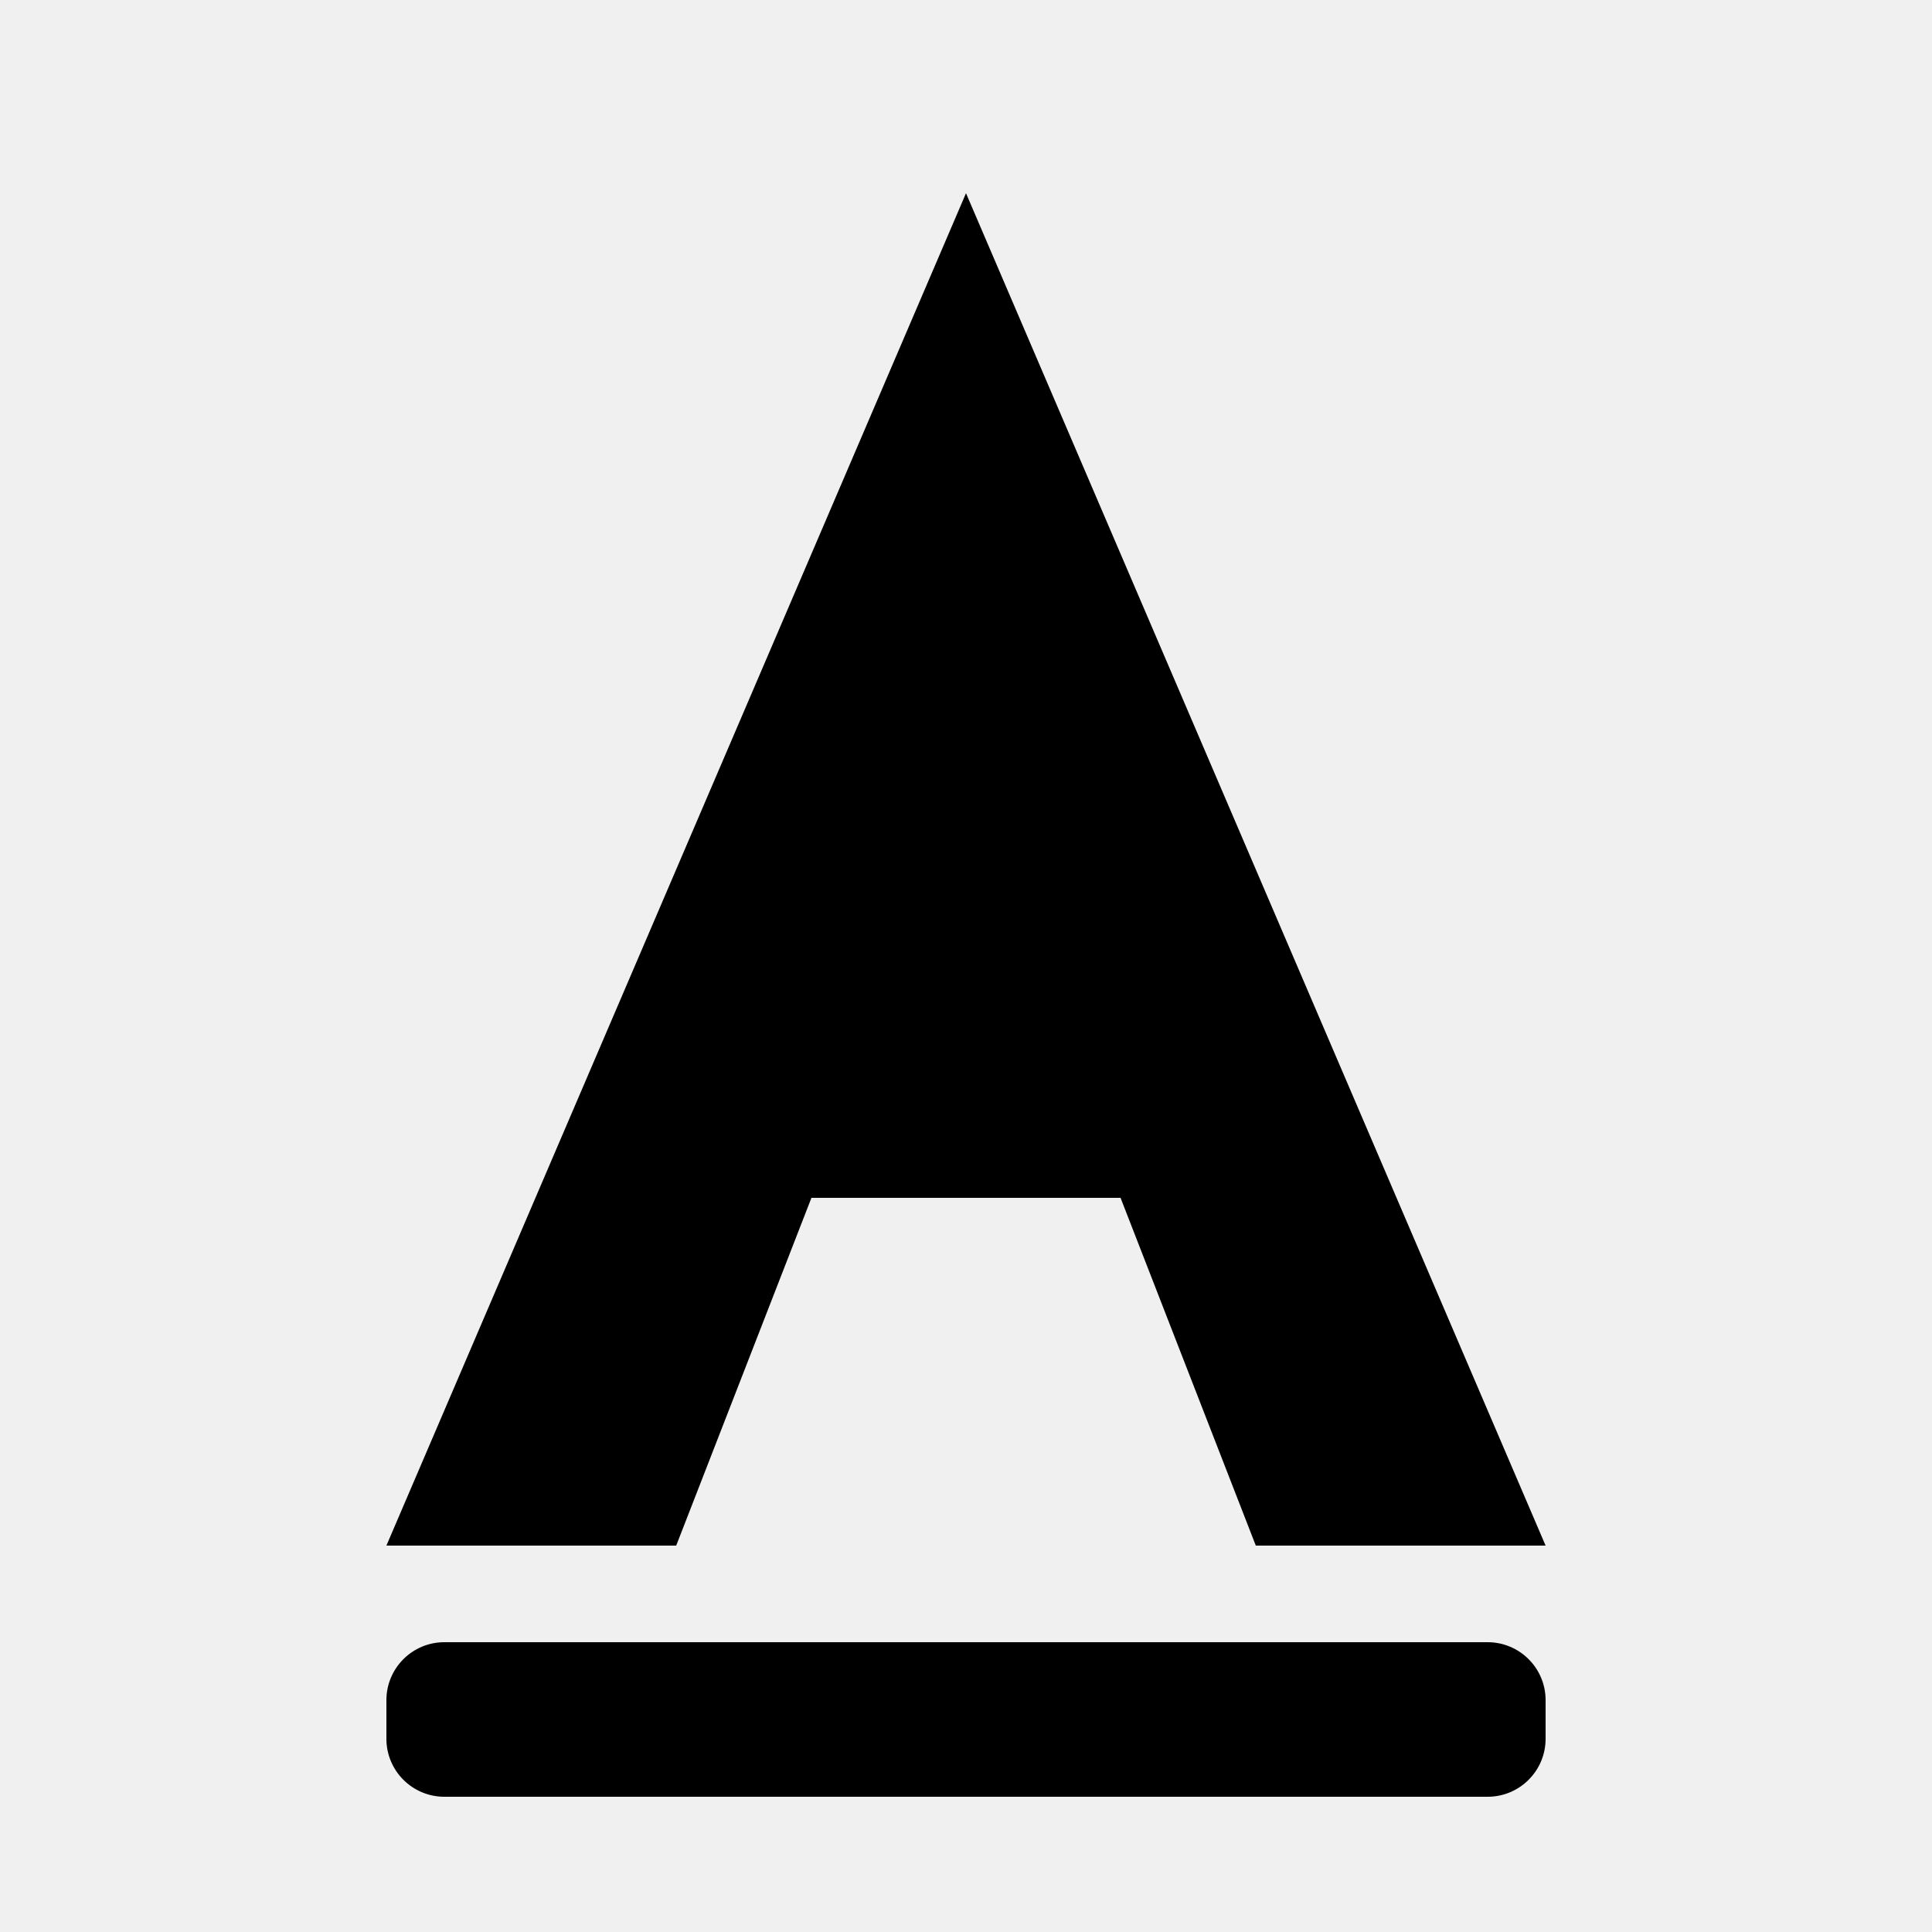
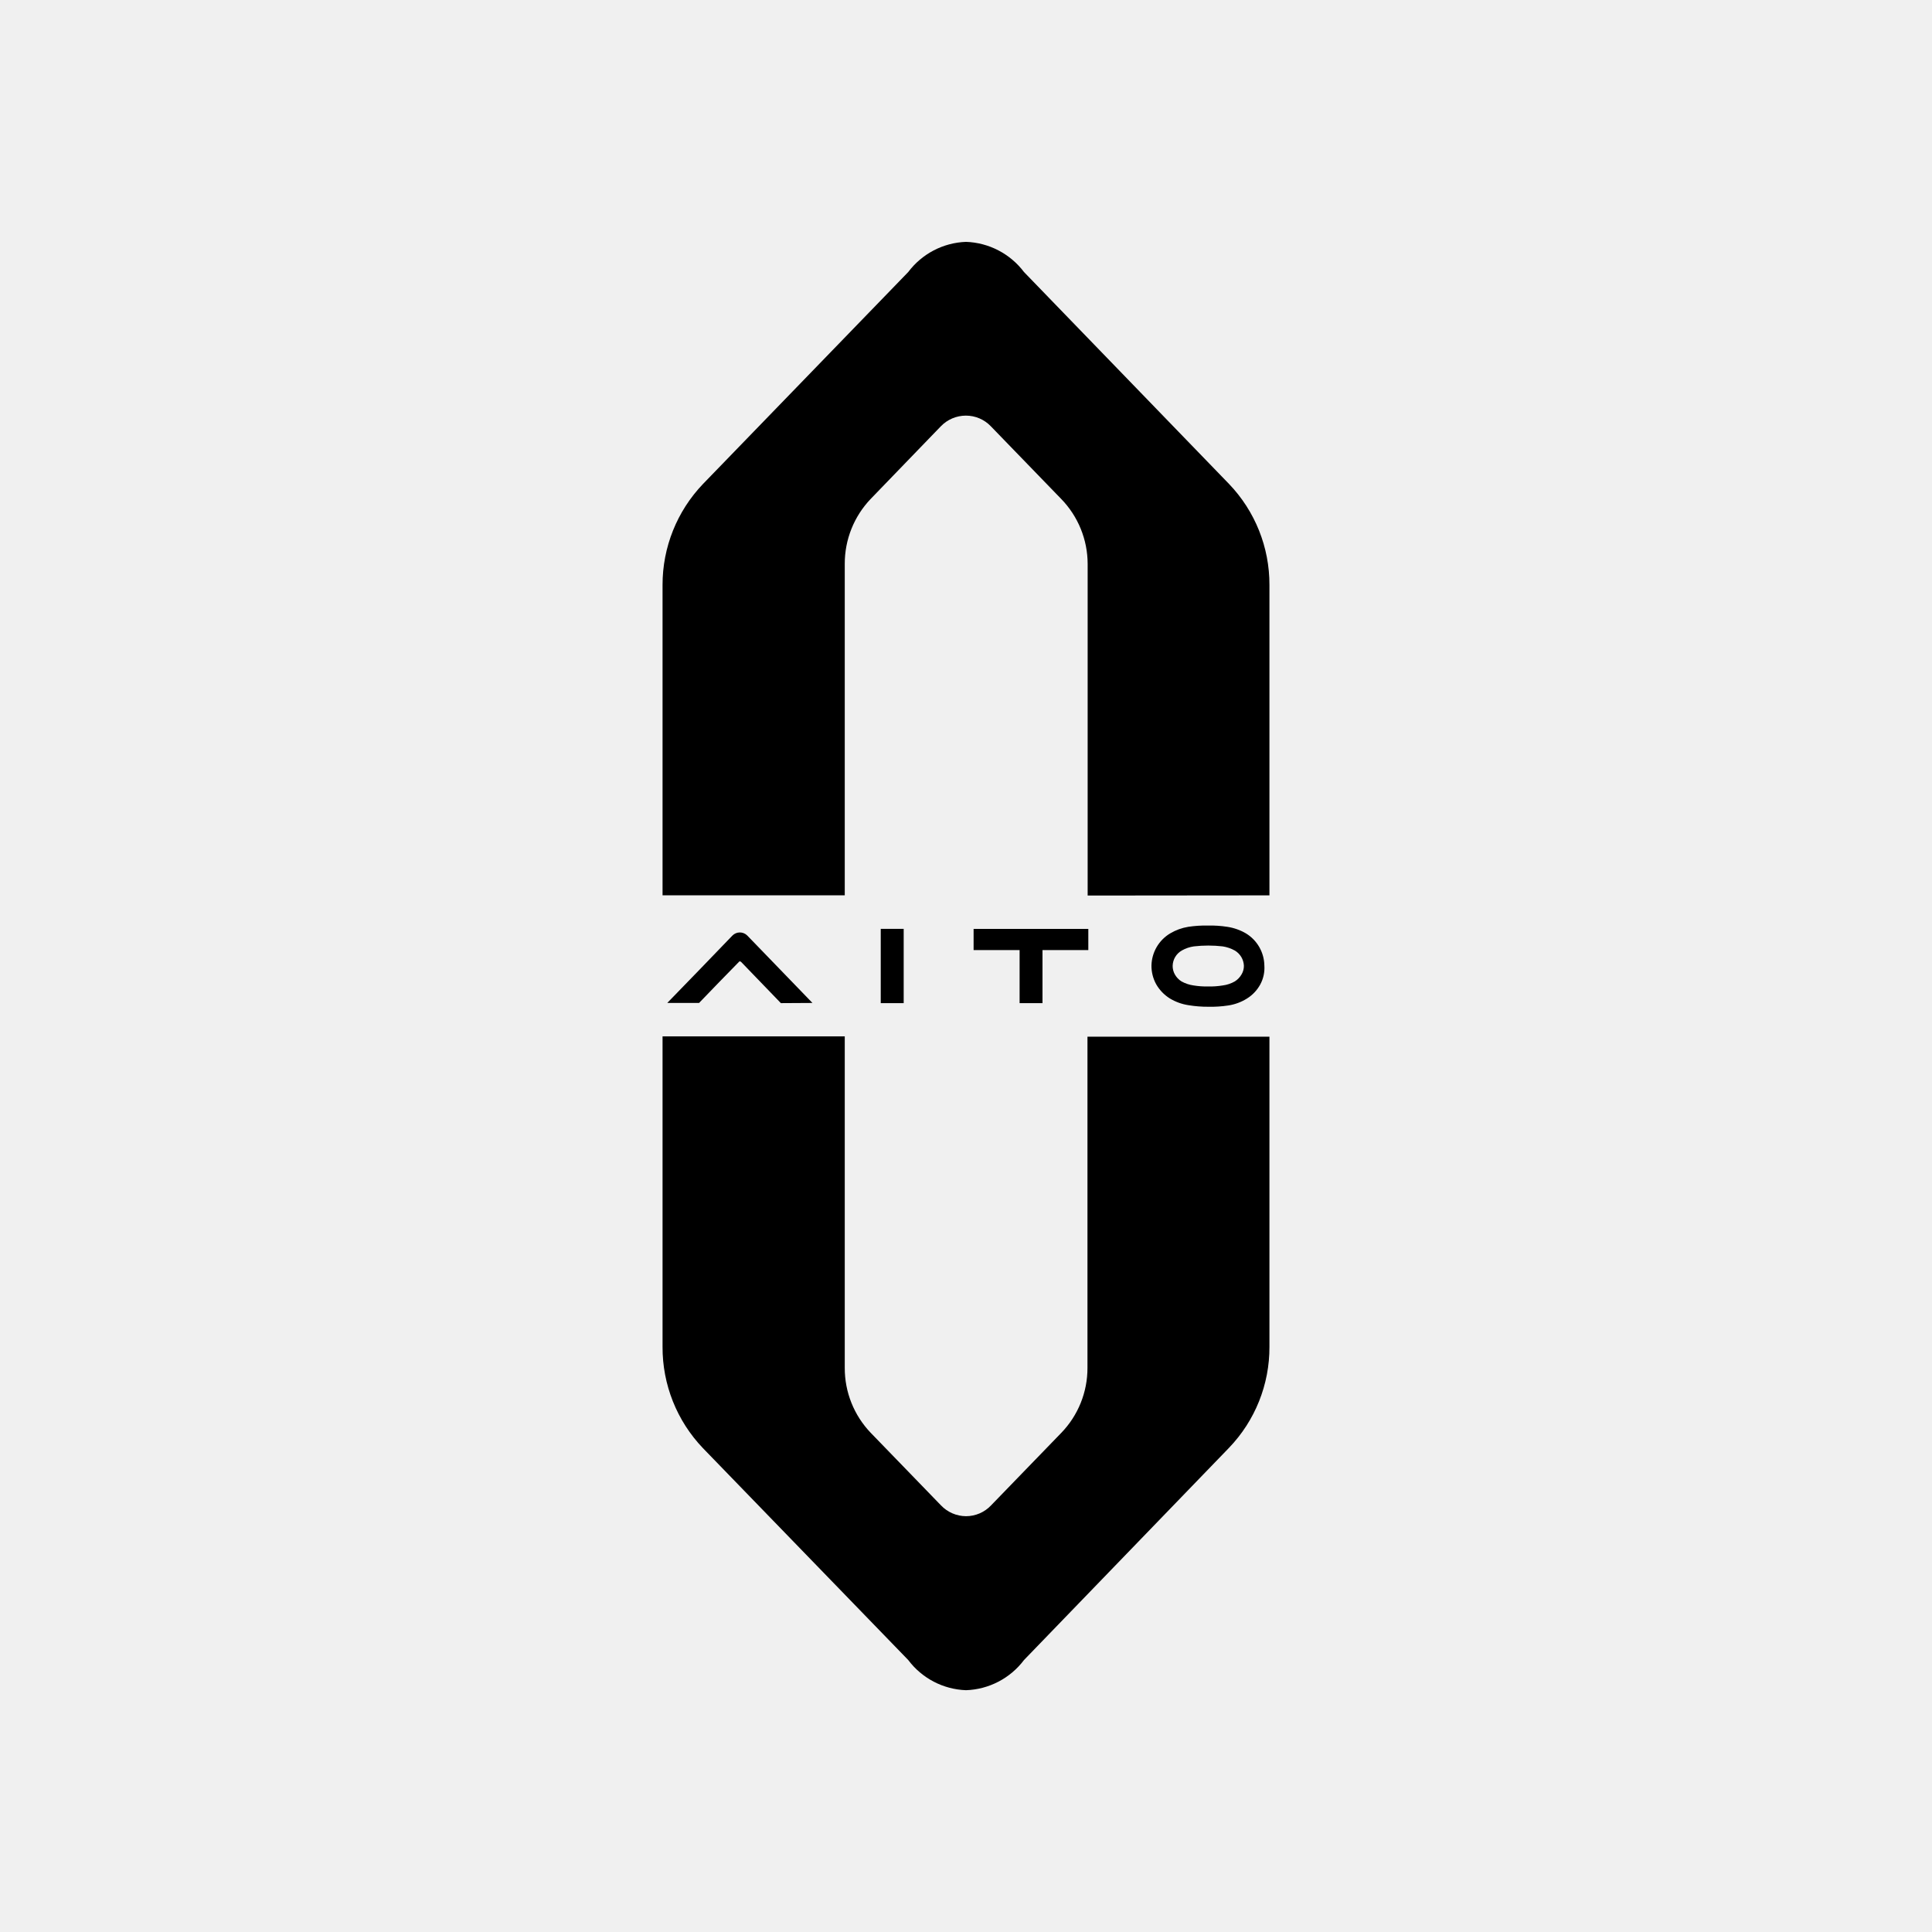
- <svg xmlns="http://www.w3.org/2000/svg" viewBox="0 0 100 100">
-   <path d="M50,10 L80,80 L65,80 L58,62 L42,62 L35,80 L20,80 Z M50,32 L56,52 L44,52 Z" fill="#000" />
-   <rect x="20" y="85" width="60" height="8" fill="#000" rx="3" />
+ <svg xmlns="http://www.w3.org/2000/svg" width="32" height="32" viewBox="0 0 32 32" version="1.1" id="svg849">
+   <defs id="defs853" />
+   <g id="组_38926" data-name="组 38926" transform="translate(-6014 -236)">
+     <rect id="矩形_14673" data-name="矩形 14673" width="32" height="32" transform="translate(6014 236)" fill="#fff" style="fill:none" />
+     <g id="组_38898" data-name="组 38898" transform="translate(3177.598 121.809)">
+       <path id="联合_142" data-name="联合 142" d="M4.069,23.489l-3.4-3.509A2.413,2.413,0,0,1,0,18.3v-5.14H3.018v5.488a1.546,1.546,0,0,0,.432,1.08l1.162,1.2a.576.576,0,0,0,.414.179.57.57,0,0,0,.415-.179l1.162-1.2a1.542,1.542,0,0,0,.435-1.08V13.165h3.014V18.3a2.4,2.4,0,0,1-.67,1.675L5.987,23.489a1.257,1.257,0,0,1-.961.5A1.253,1.253,0,0,1,4.069,23.489ZM8.711,12.643A.839.839,0,0,1,8.4,12.53a.669.669,0,0,1-.224-.234.627.627,0,0,1-.078-.309.635.635,0,0,1,.31-.533.853.853,0,0,1,.3-.109,1.913,1.913,0,0,1,.324-.021,1.842,1.842,0,0,1,.322.021.874.874,0,0,1,.309.109.635.635,0,0,1,.305.533A.577.577,0,0,1,9.9,12.3a.63.63,0,0,1-.222.234.809.809,0,0,1-.31.114,1.9,1.9,0,0,1-.327.021A1.954,1.954,0,0,1,8.711,12.643Zm.09-.974a.567.567,0,0,0-.2.068.3.3,0,0,0-.152.254.283.283,0,0,0,.036.142.317.317,0,0,0,.11.116.575.575,0,0,0,.2.067,1.327,1.327,0,0,0,.242.017,1.3,1.3,0,0,0,.242-.017.537.537,0,0,0,.2-.067.334.334,0,0,0,.113-.119.273.273,0,0,0,.037-.139.307.307,0,0,0-.152-.254.6.6,0,0,0-.2-.068,2.093,2.093,0,0,0-.476,0Zm-2.887.94V11.73H5.152v-.35h1.9v.35H6.293v.879Zm-2.3,0v-1.23h.38v1.23Zm-1.654,0L1.3,11.925a.032.032,0,0,0-.019-.007c-.006,0-.014,0-.015.007-.224.227-.442.454-.661.681H.078q.541-.556,1.079-1.116a.173.173,0,0,1,.247,0c.359.372.721.745,1.079,1.116Zm5.081-1.782V5.335A1.546,1.546,0,0,0,6.6,4.255l-1.162-1.2a.57.57,0,0,0-.415-.177.577.577,0,0,0-.414.177L3.45,4.255a1.55,1.55,0,0,0-.432,1.08v5.488H0V5.684A2.414,2.414,0,0,1,.671,4.009L4.069.5A1.254,1.254,0,0,1,5.026,0a1.258,1.258,0,0,1,.961.5L9.382,4.009a2.406,2.406,0,0,1,.67,1.675v5.14Z" transform="translate(2847.376 118.197)" stroke="rgba(0,0,0,0)" stroke-miterlimit="10" stroke-width="1" />
+     </g>
+   </g>
</svg>
